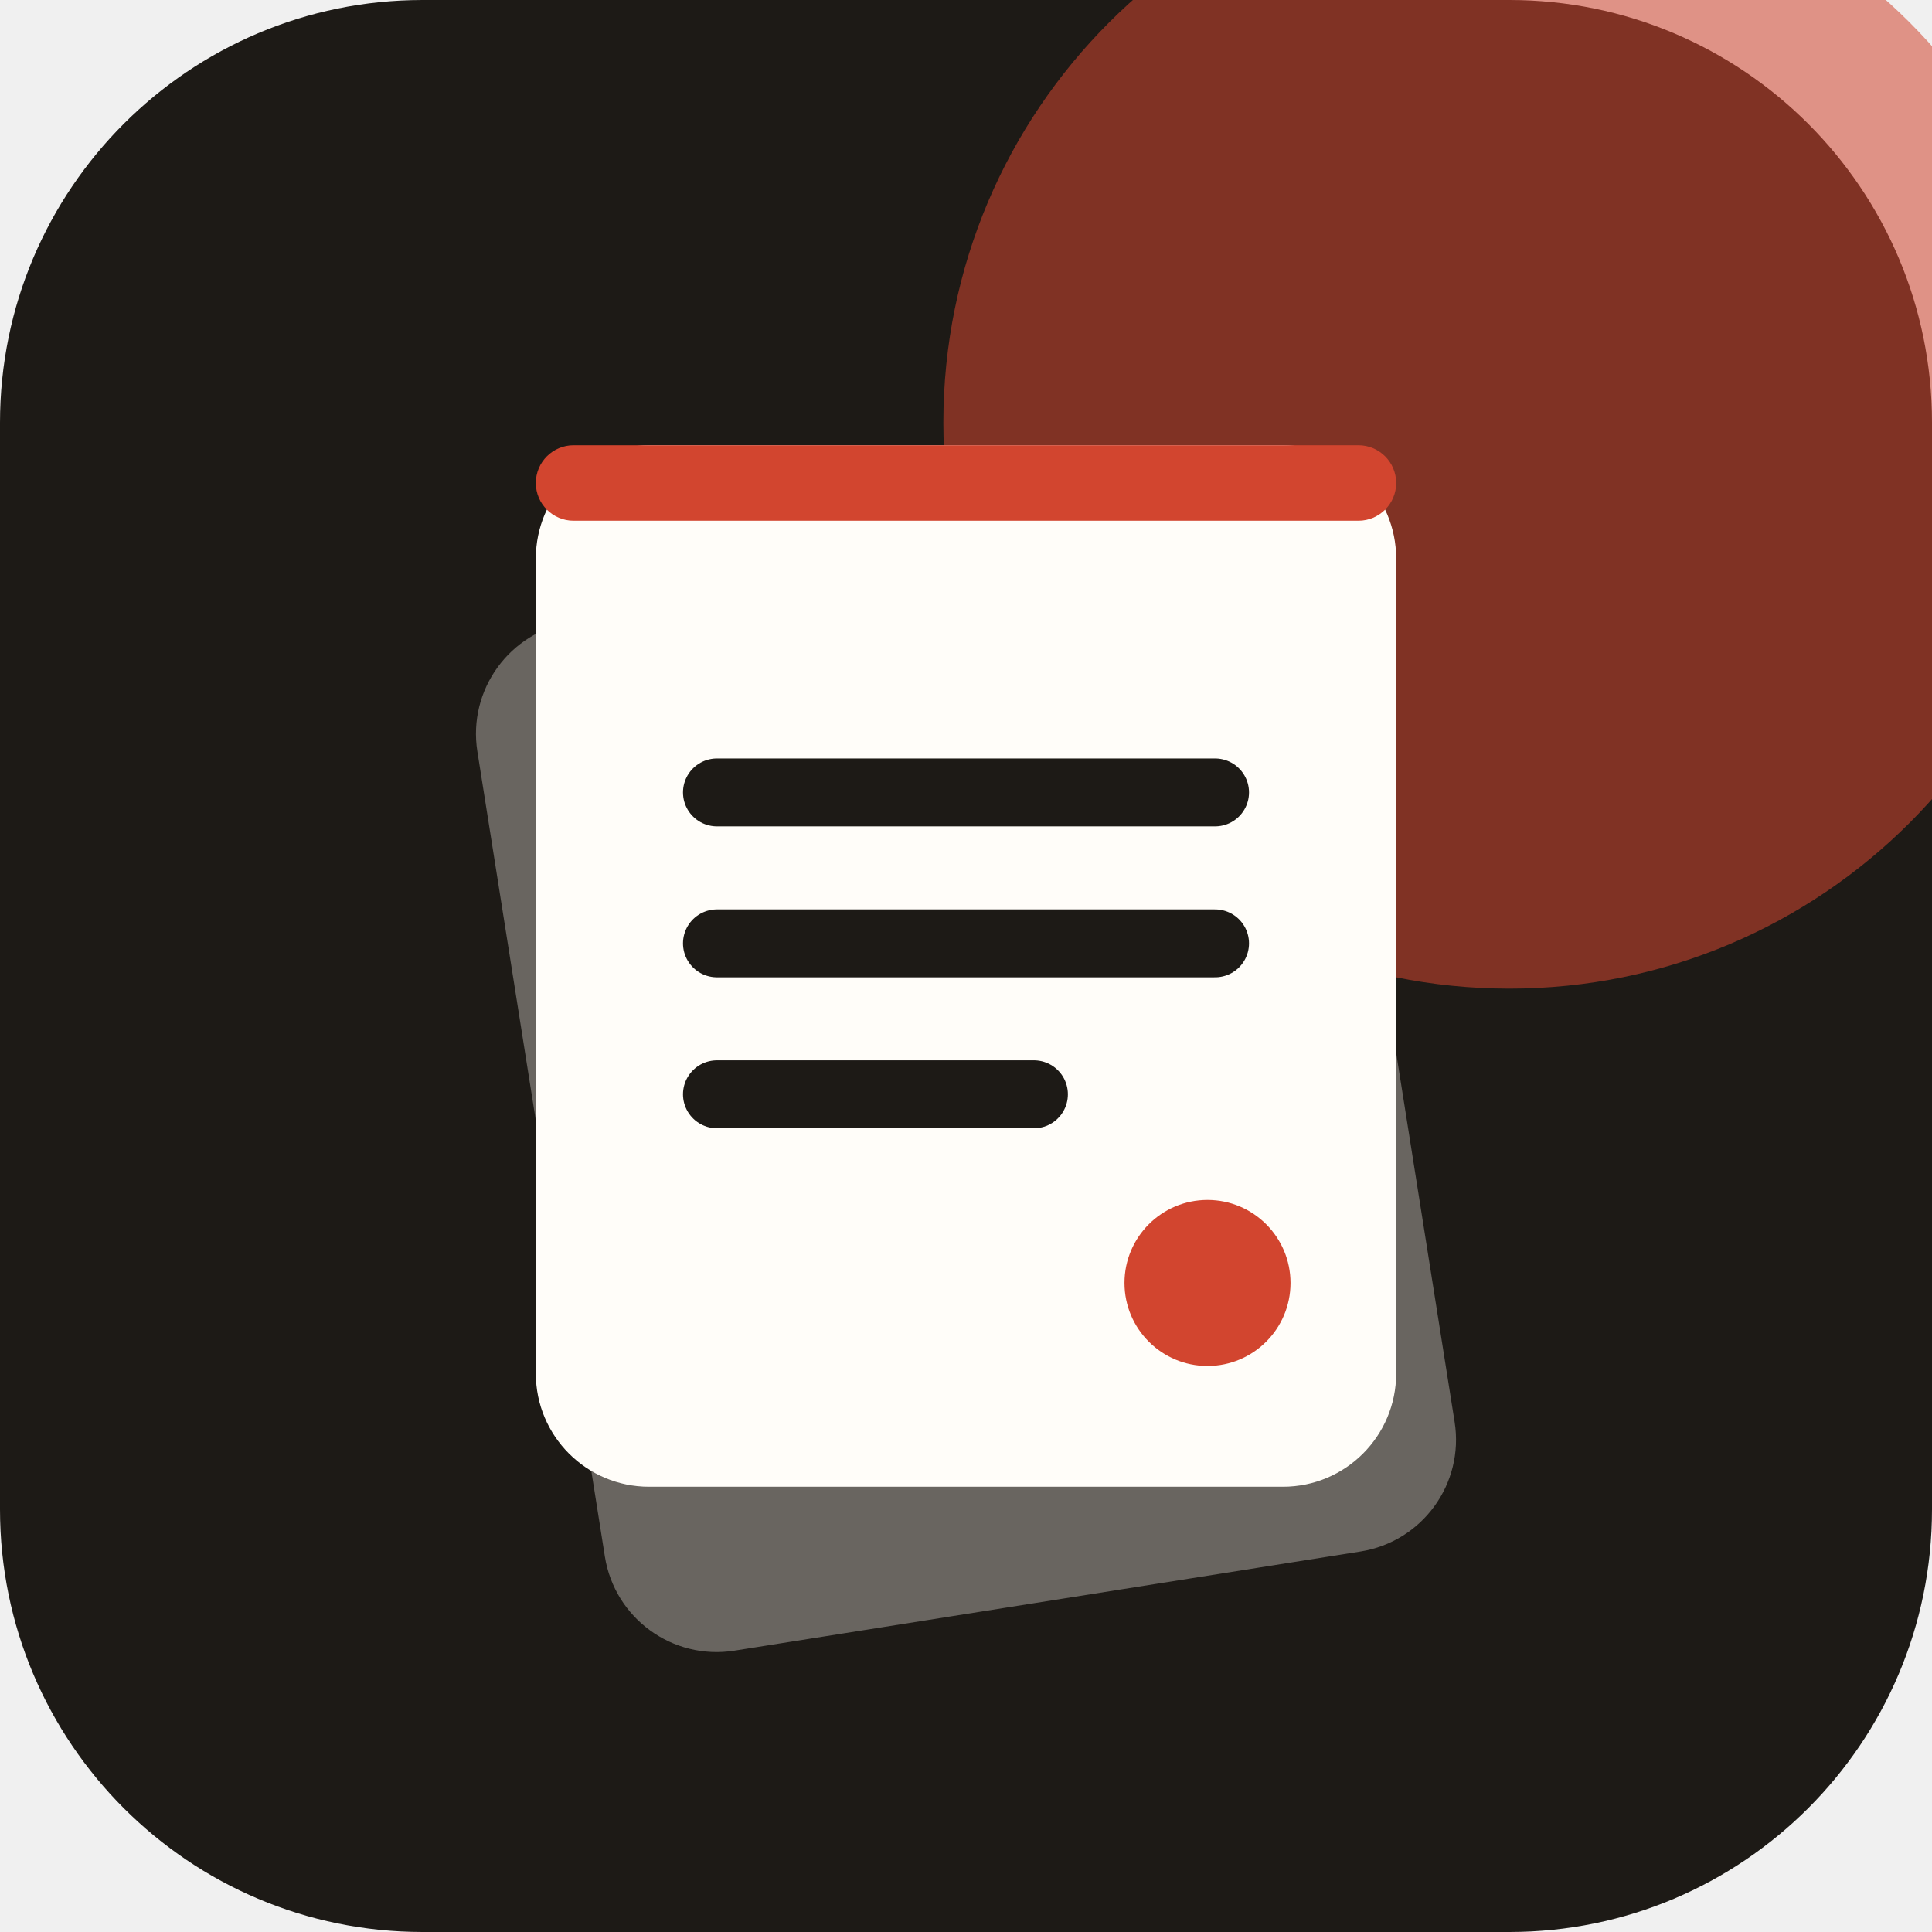
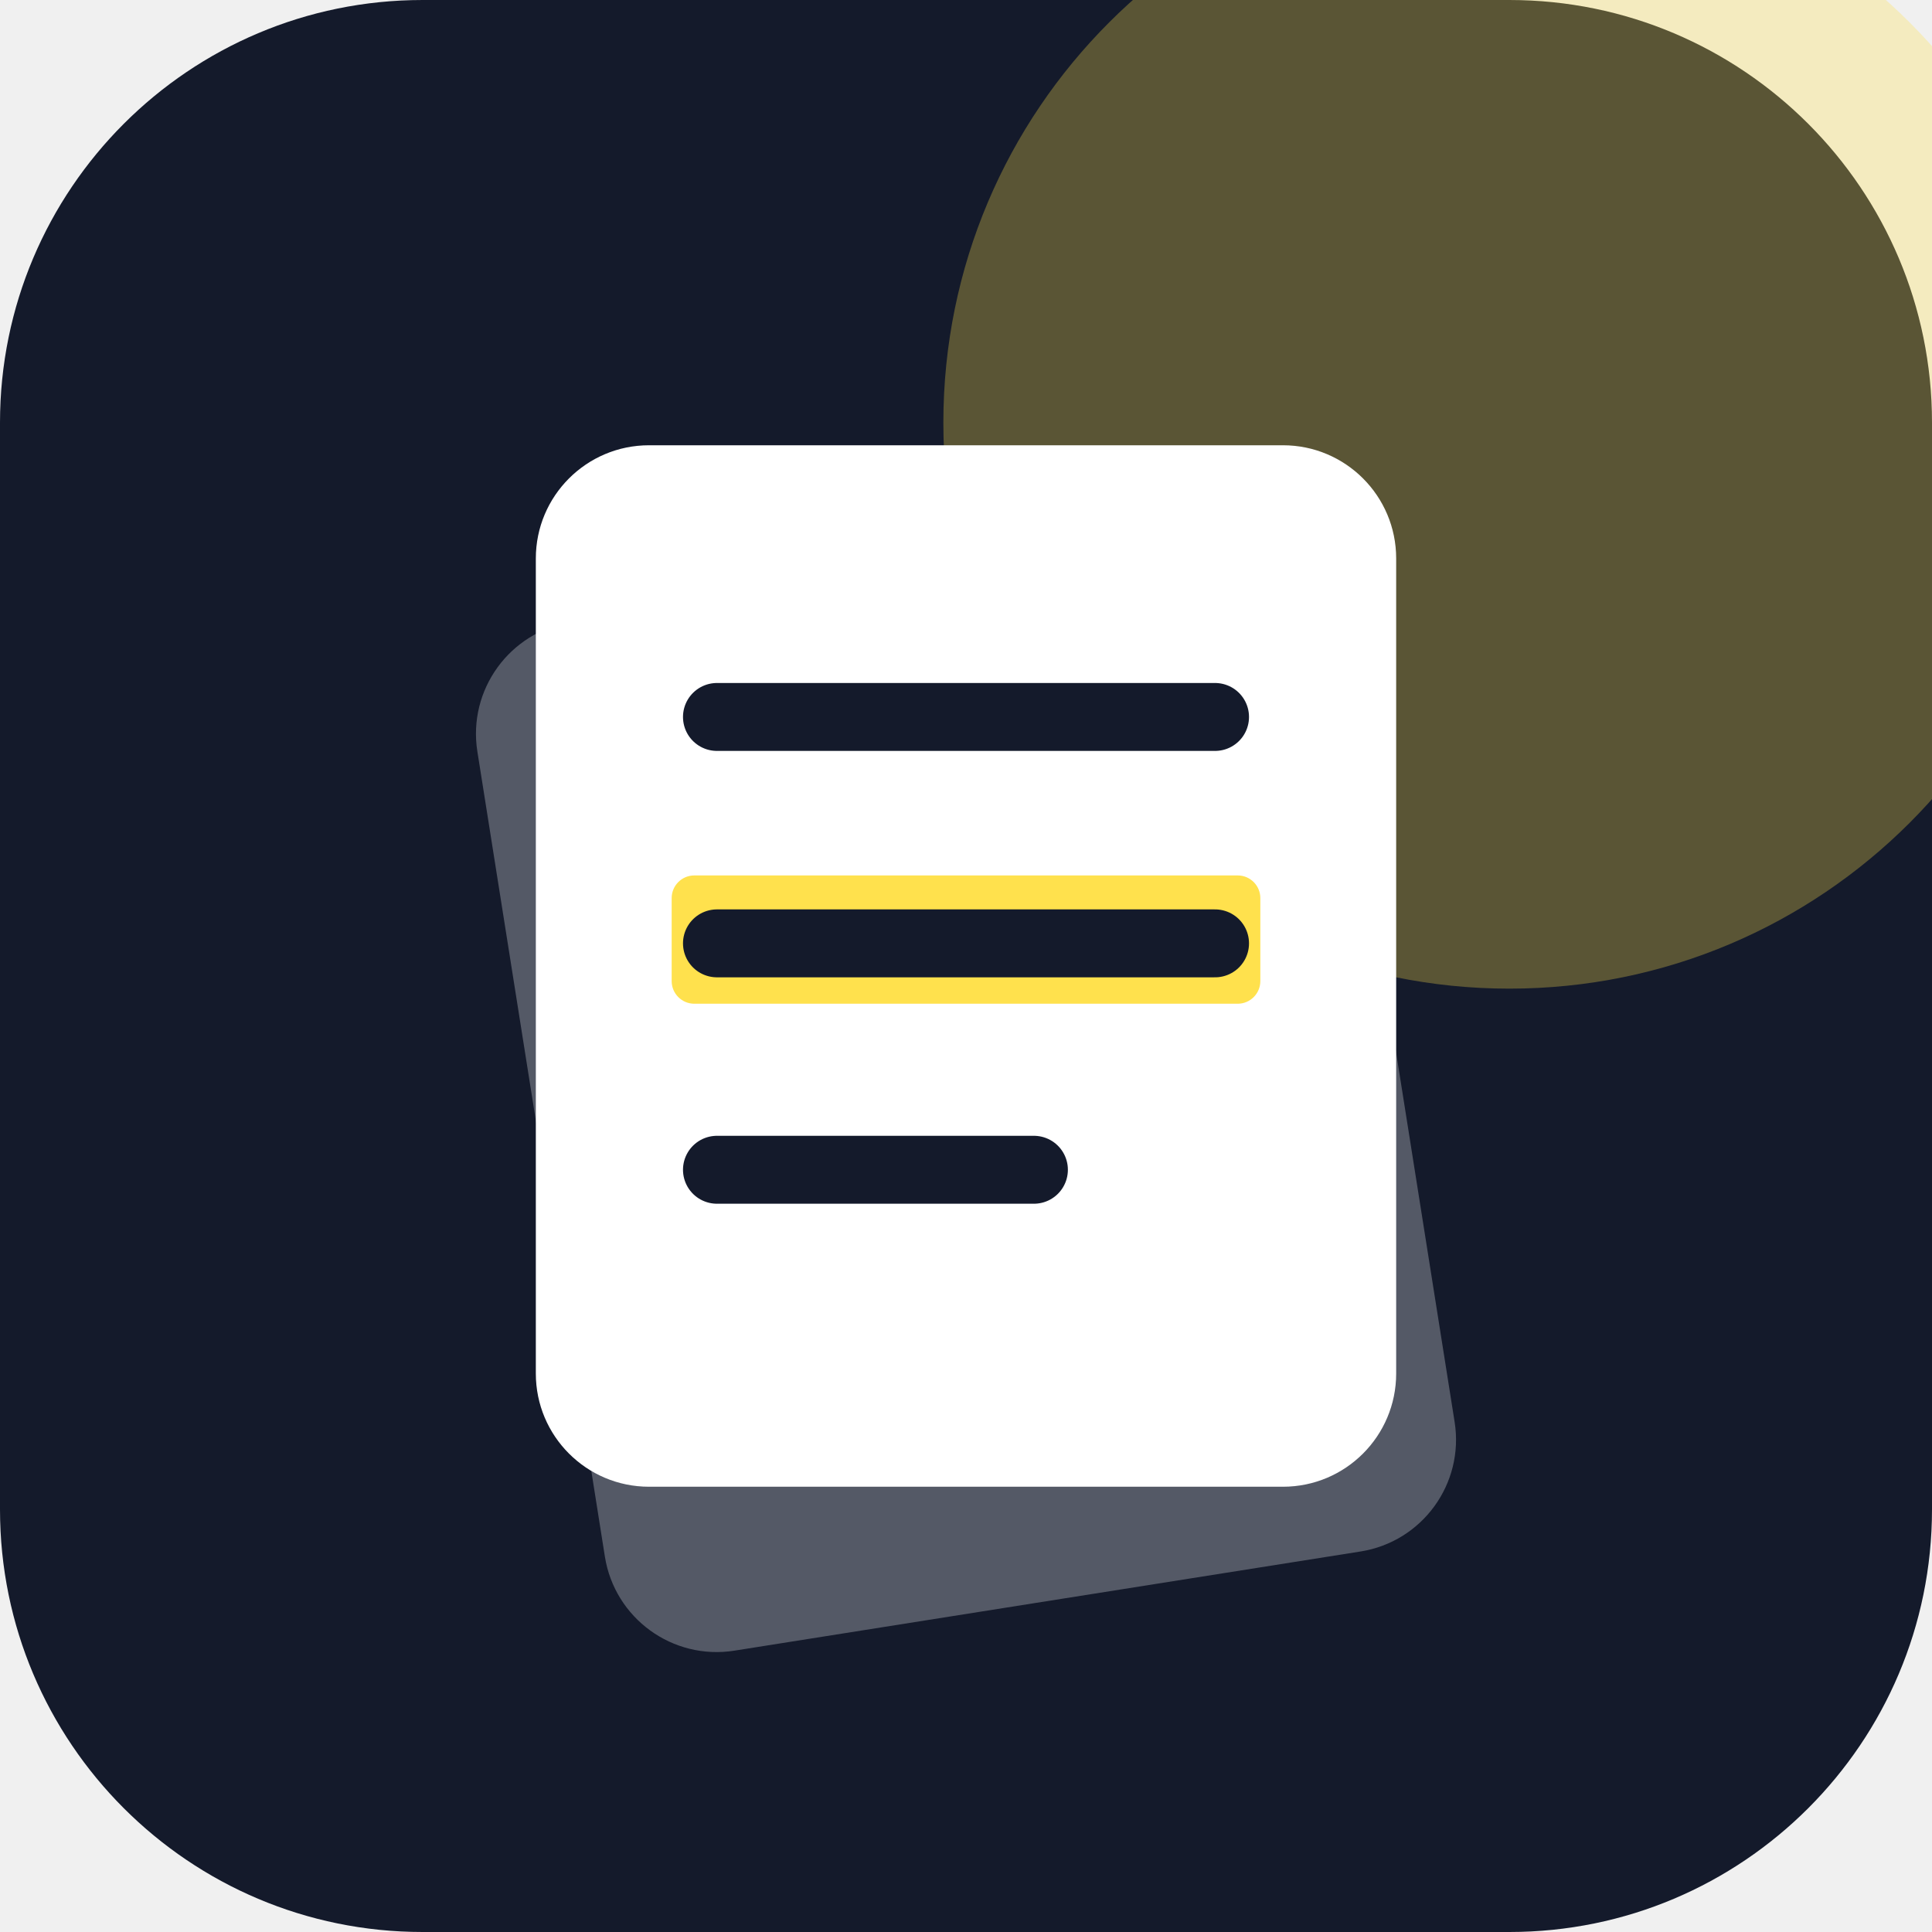
<svg xmlns="http://www.w3.org/2000/svg" viewBox="0 0 512 512">
-   <rect width="512" height="512" rx="112" fill="#1d1a16" />
-   <circle cx="400" cy="112" r="150" fill="#d2452f" opacity=".55" />
-   <rect x="142" y="150" width="228" height="276" rx="30" fill="#f5f1ea" opacity=".35" transform="rotate(-9 256 288)" />
-   <rect x="142" y="118" width="228" height="276" rx="30" fill="#fffdf9" />
-   <rect x="142" y="118" width="228" height="20" rx="10" fill="#d2452f" />
-   <path d="M190 210h132M190 250h132M190 290h84" stroke="#1d1a16" stroke-width="18" stroke-linecap="round" />
-   <circle cx="320" cy="340" r="22" fill="#d2452f" />
+   <rect width="512" height="512" rx="112" fill="#141a2b" />
+   <circle cx="400" cy="112" r="150" fill="#ffe14d" opacity=".3" />
+   <rect x="142" y="150" width="228" height="276" rx="30" fill="#eceef1" opacity=".3" transform="rotate(-9 256 288)" />
+   <rect x="142" y="118" width="228" height="276" rx="30" fill="#ffffff" />
+   <rect x="178" y="232" width="156" height="34" rx="6" fill="#ffe14d" />
+   <path d="M190 190h132M190 250h132M190 310h84" stroke="#141a2b" stroke-width="18" stroke-linecap="round" />
</svg>
